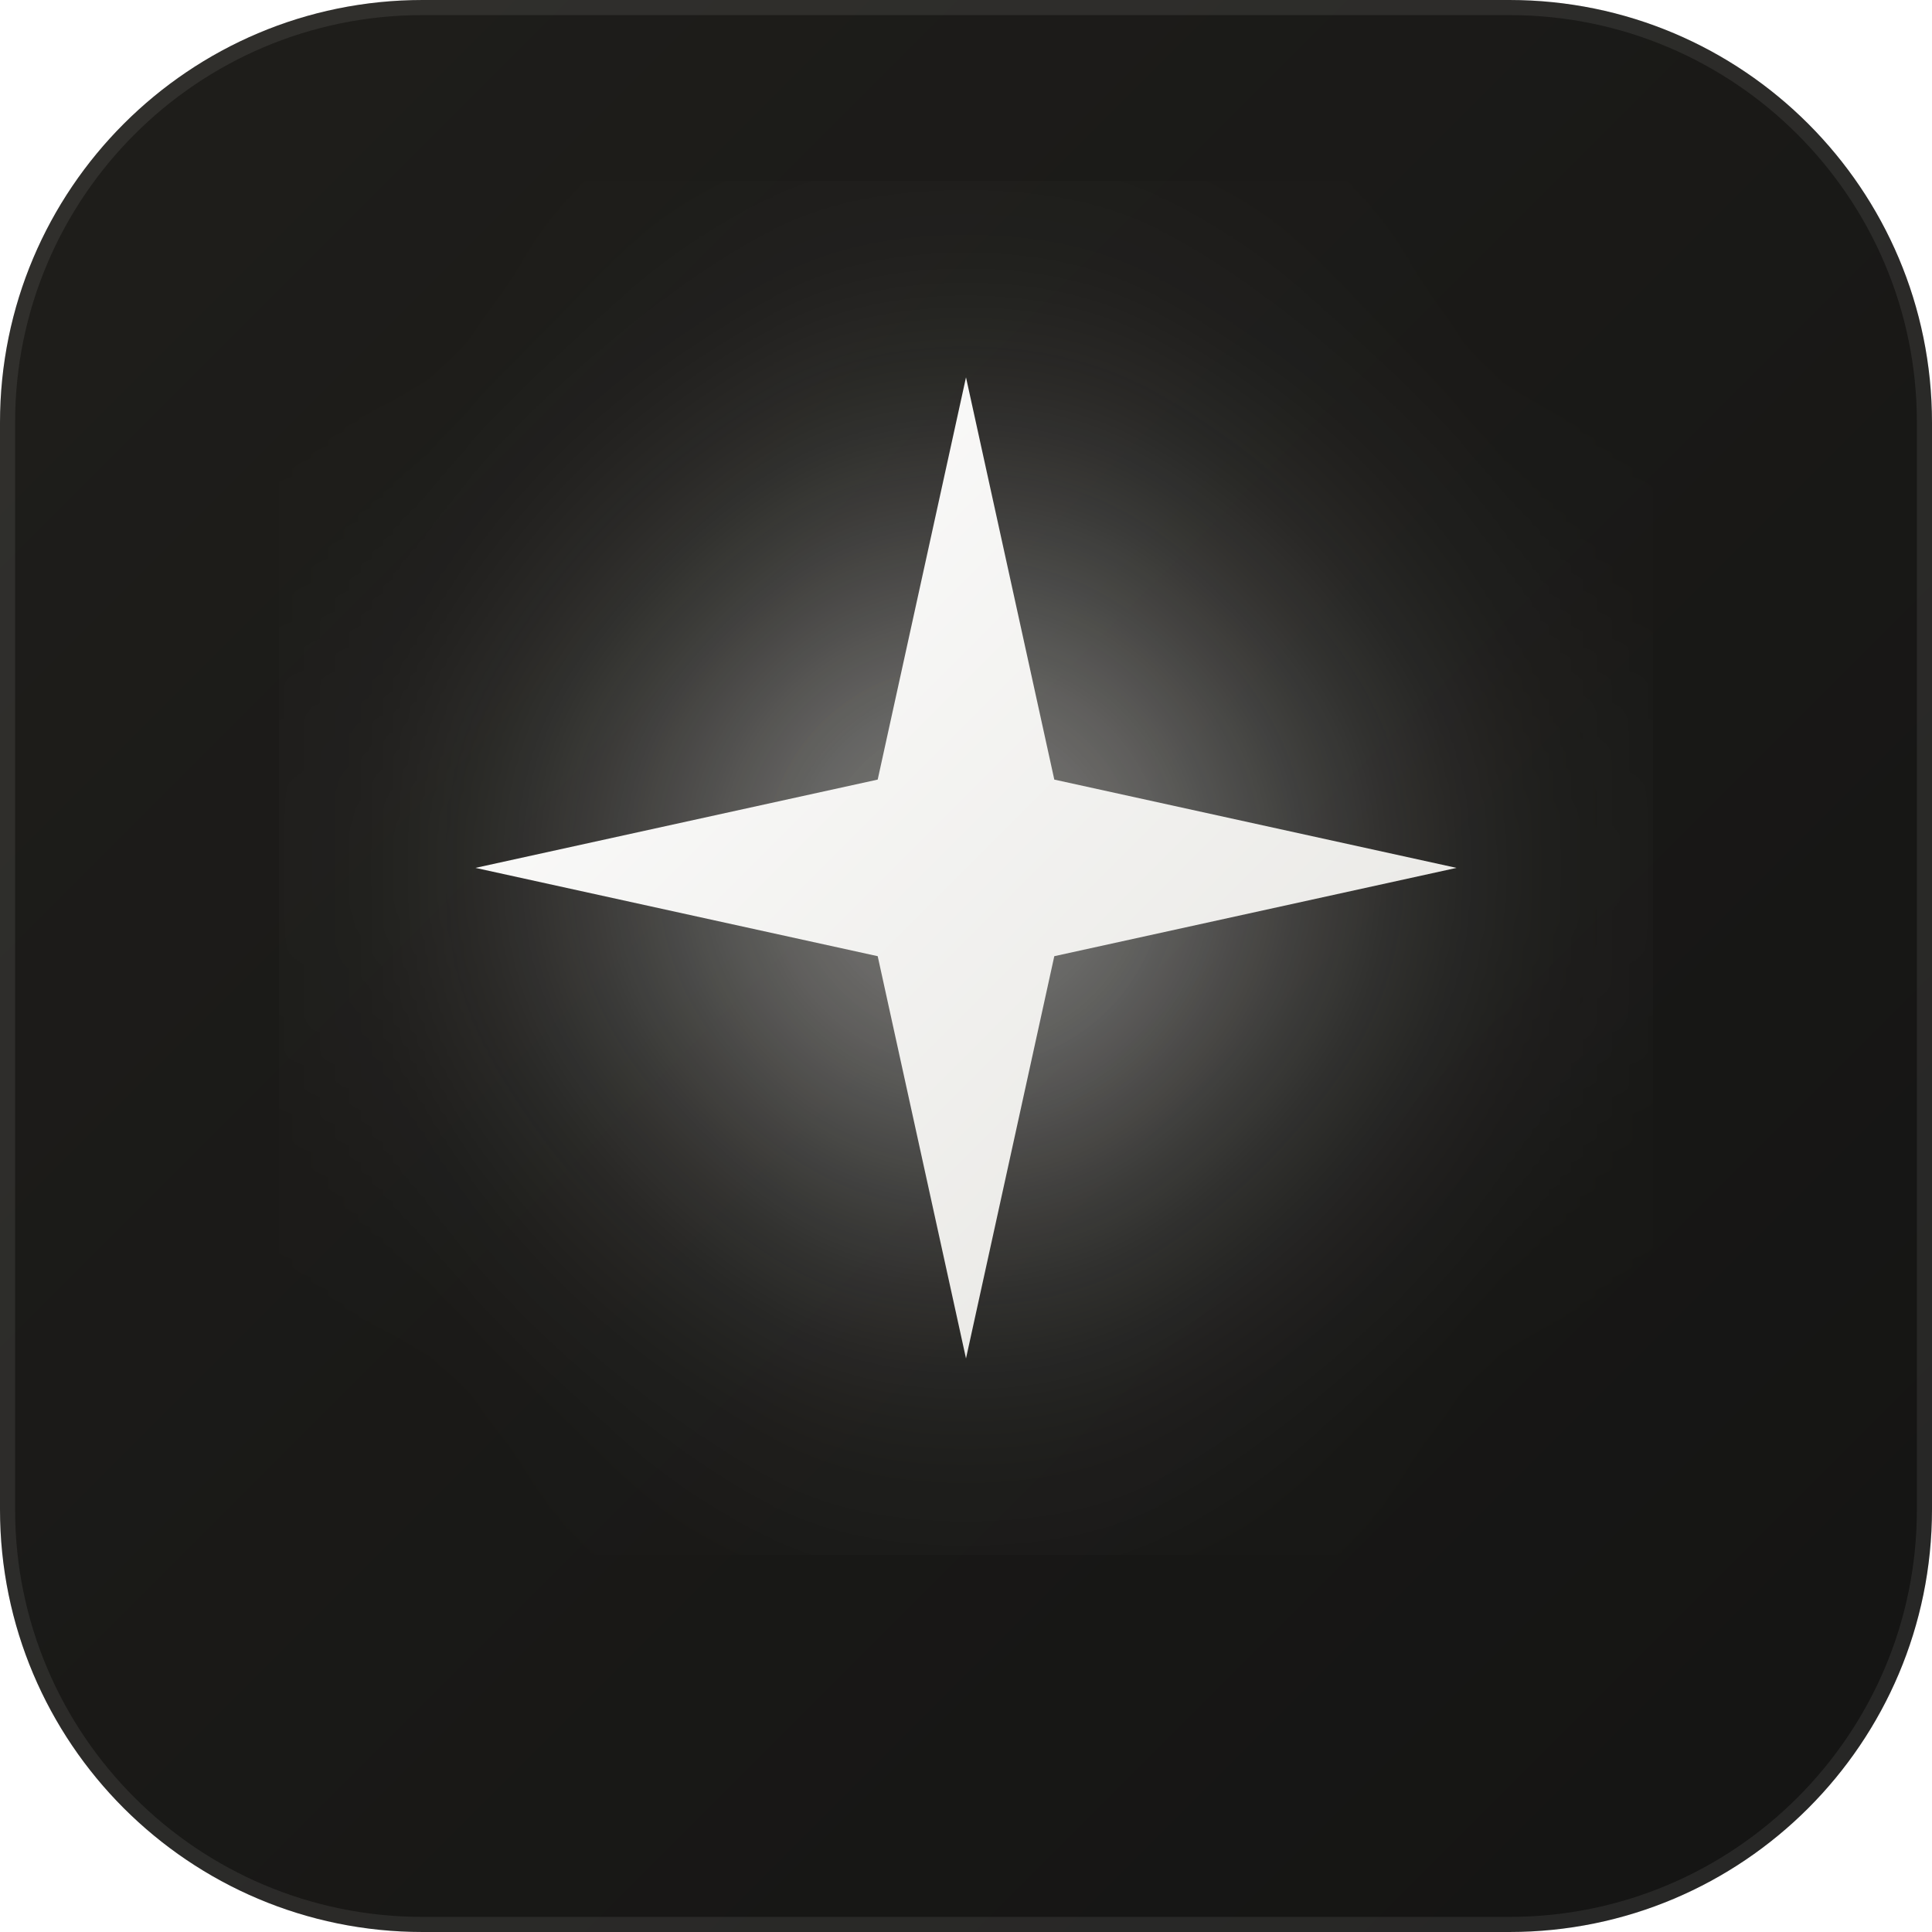
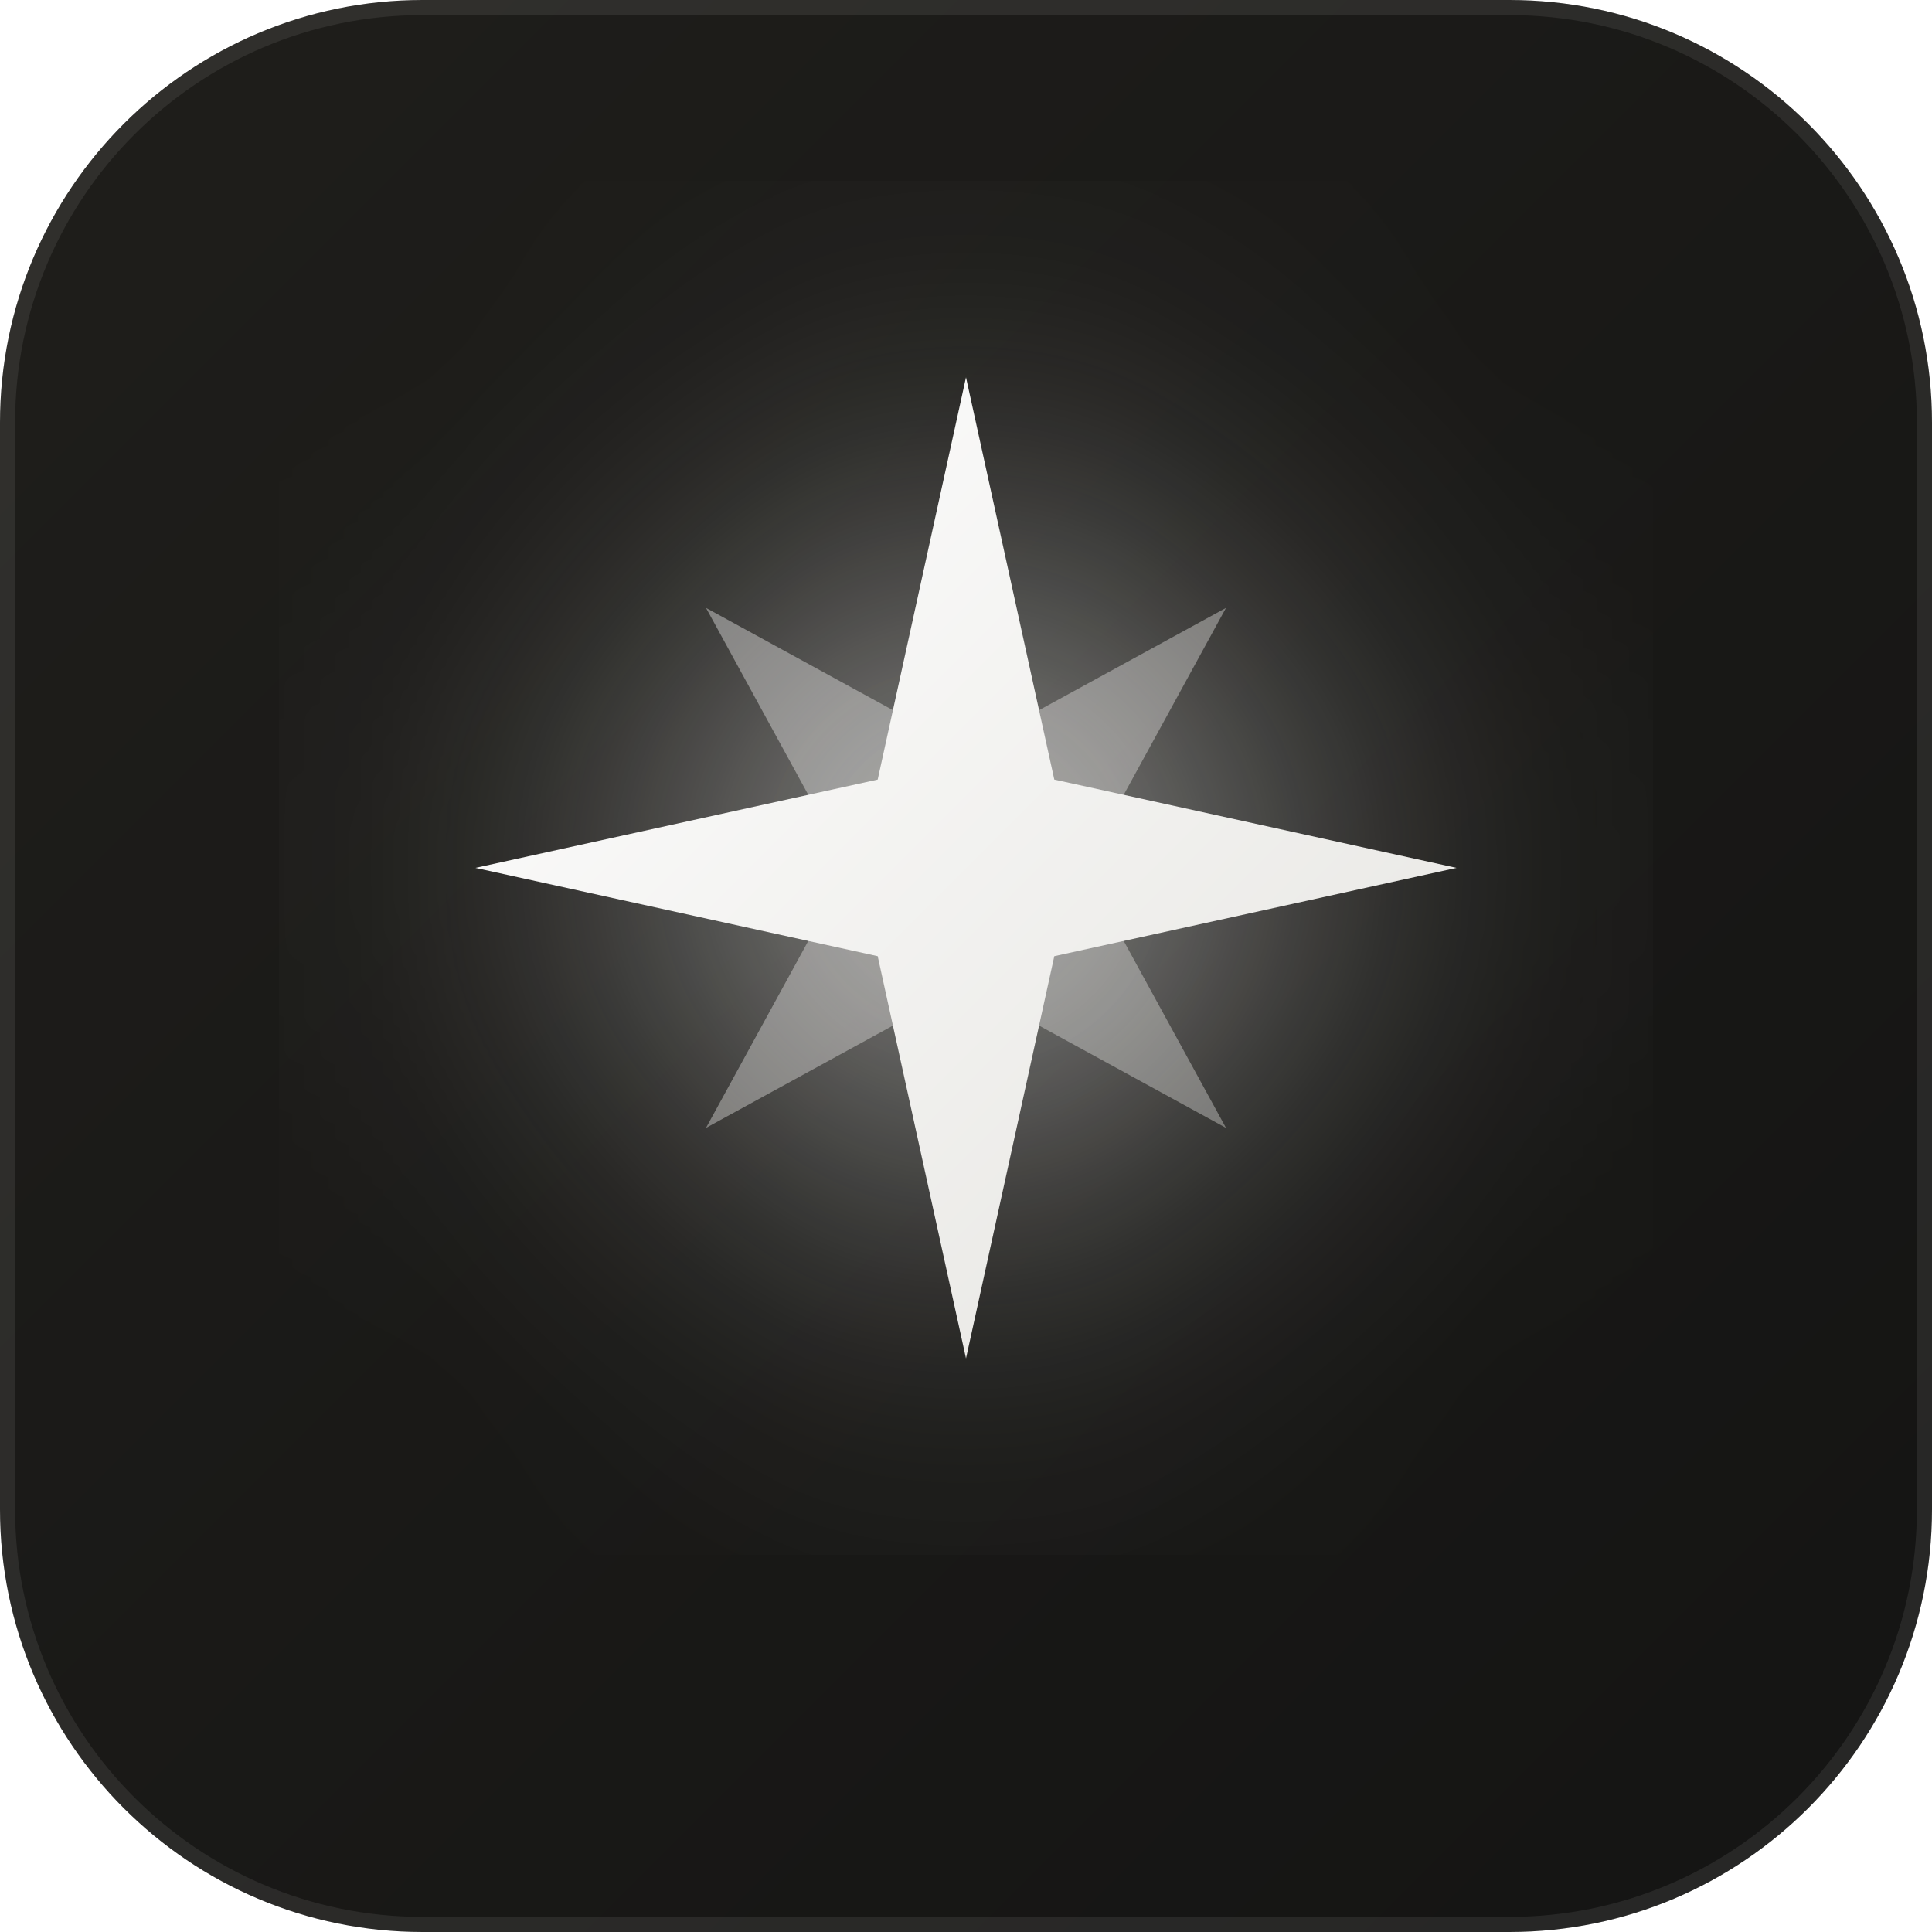
<svg xmlns="http://www.w3.org/2000/svg" width="512" height="512" viewBox="0 0 512 512">
  <defs>
    <linearGradient id="bgGrad" x1="0%" y1="0%" x2="100%" y2="100%">
      <stop offset="0%" stop-color="#1F1E1B" />
      <stop offset="100%" stop-color="#141413" />
    </linearGradient>
    <linearGradient id="starGrad" x1="0%" y1="0%" x2="100%" y2="100%">
      <stop offset="0%" stop-color="#FFFFFF" />
      <stop offset="100%" stop-color="#E5E4E0" />
    </linearGradient>
    <filter id="glow" x="-20%" y="-20%" width="140%" height="140%">
      <feGaussianBlur stdDeviation="12" result="blur" />
      <feComposite in="SourceGraphic" in2="blur" operator="over" />
    </filter>
  </defs>
  <rect width="512" height="512" rx="112" fill="url(#bgGrad)" />
  <rect x="2" y="2" width="508" height="508" rx="110" fill="none" stroke="rgba(255,255,255,0.08)" stroke-width="4" />
  <g transform="translate(100, 100) scale(13)">
+     <path opacity="0.38" d="M12 7.6L17.3 4.7L14.4 10L17.3 15.3L12 12.4L6.7 15.3L9.6 10L6.7 4.7Z" fill="url(#starGrad)" />
    <path d="M12 0L13.8 8.2L22 10L13.8 11.8L12 20L10.2 11.8L2 10L10.2 8.2L12 0Z" fill="url(#starGrad)" filter="url(#glow)" />
  </g>
</svg>
